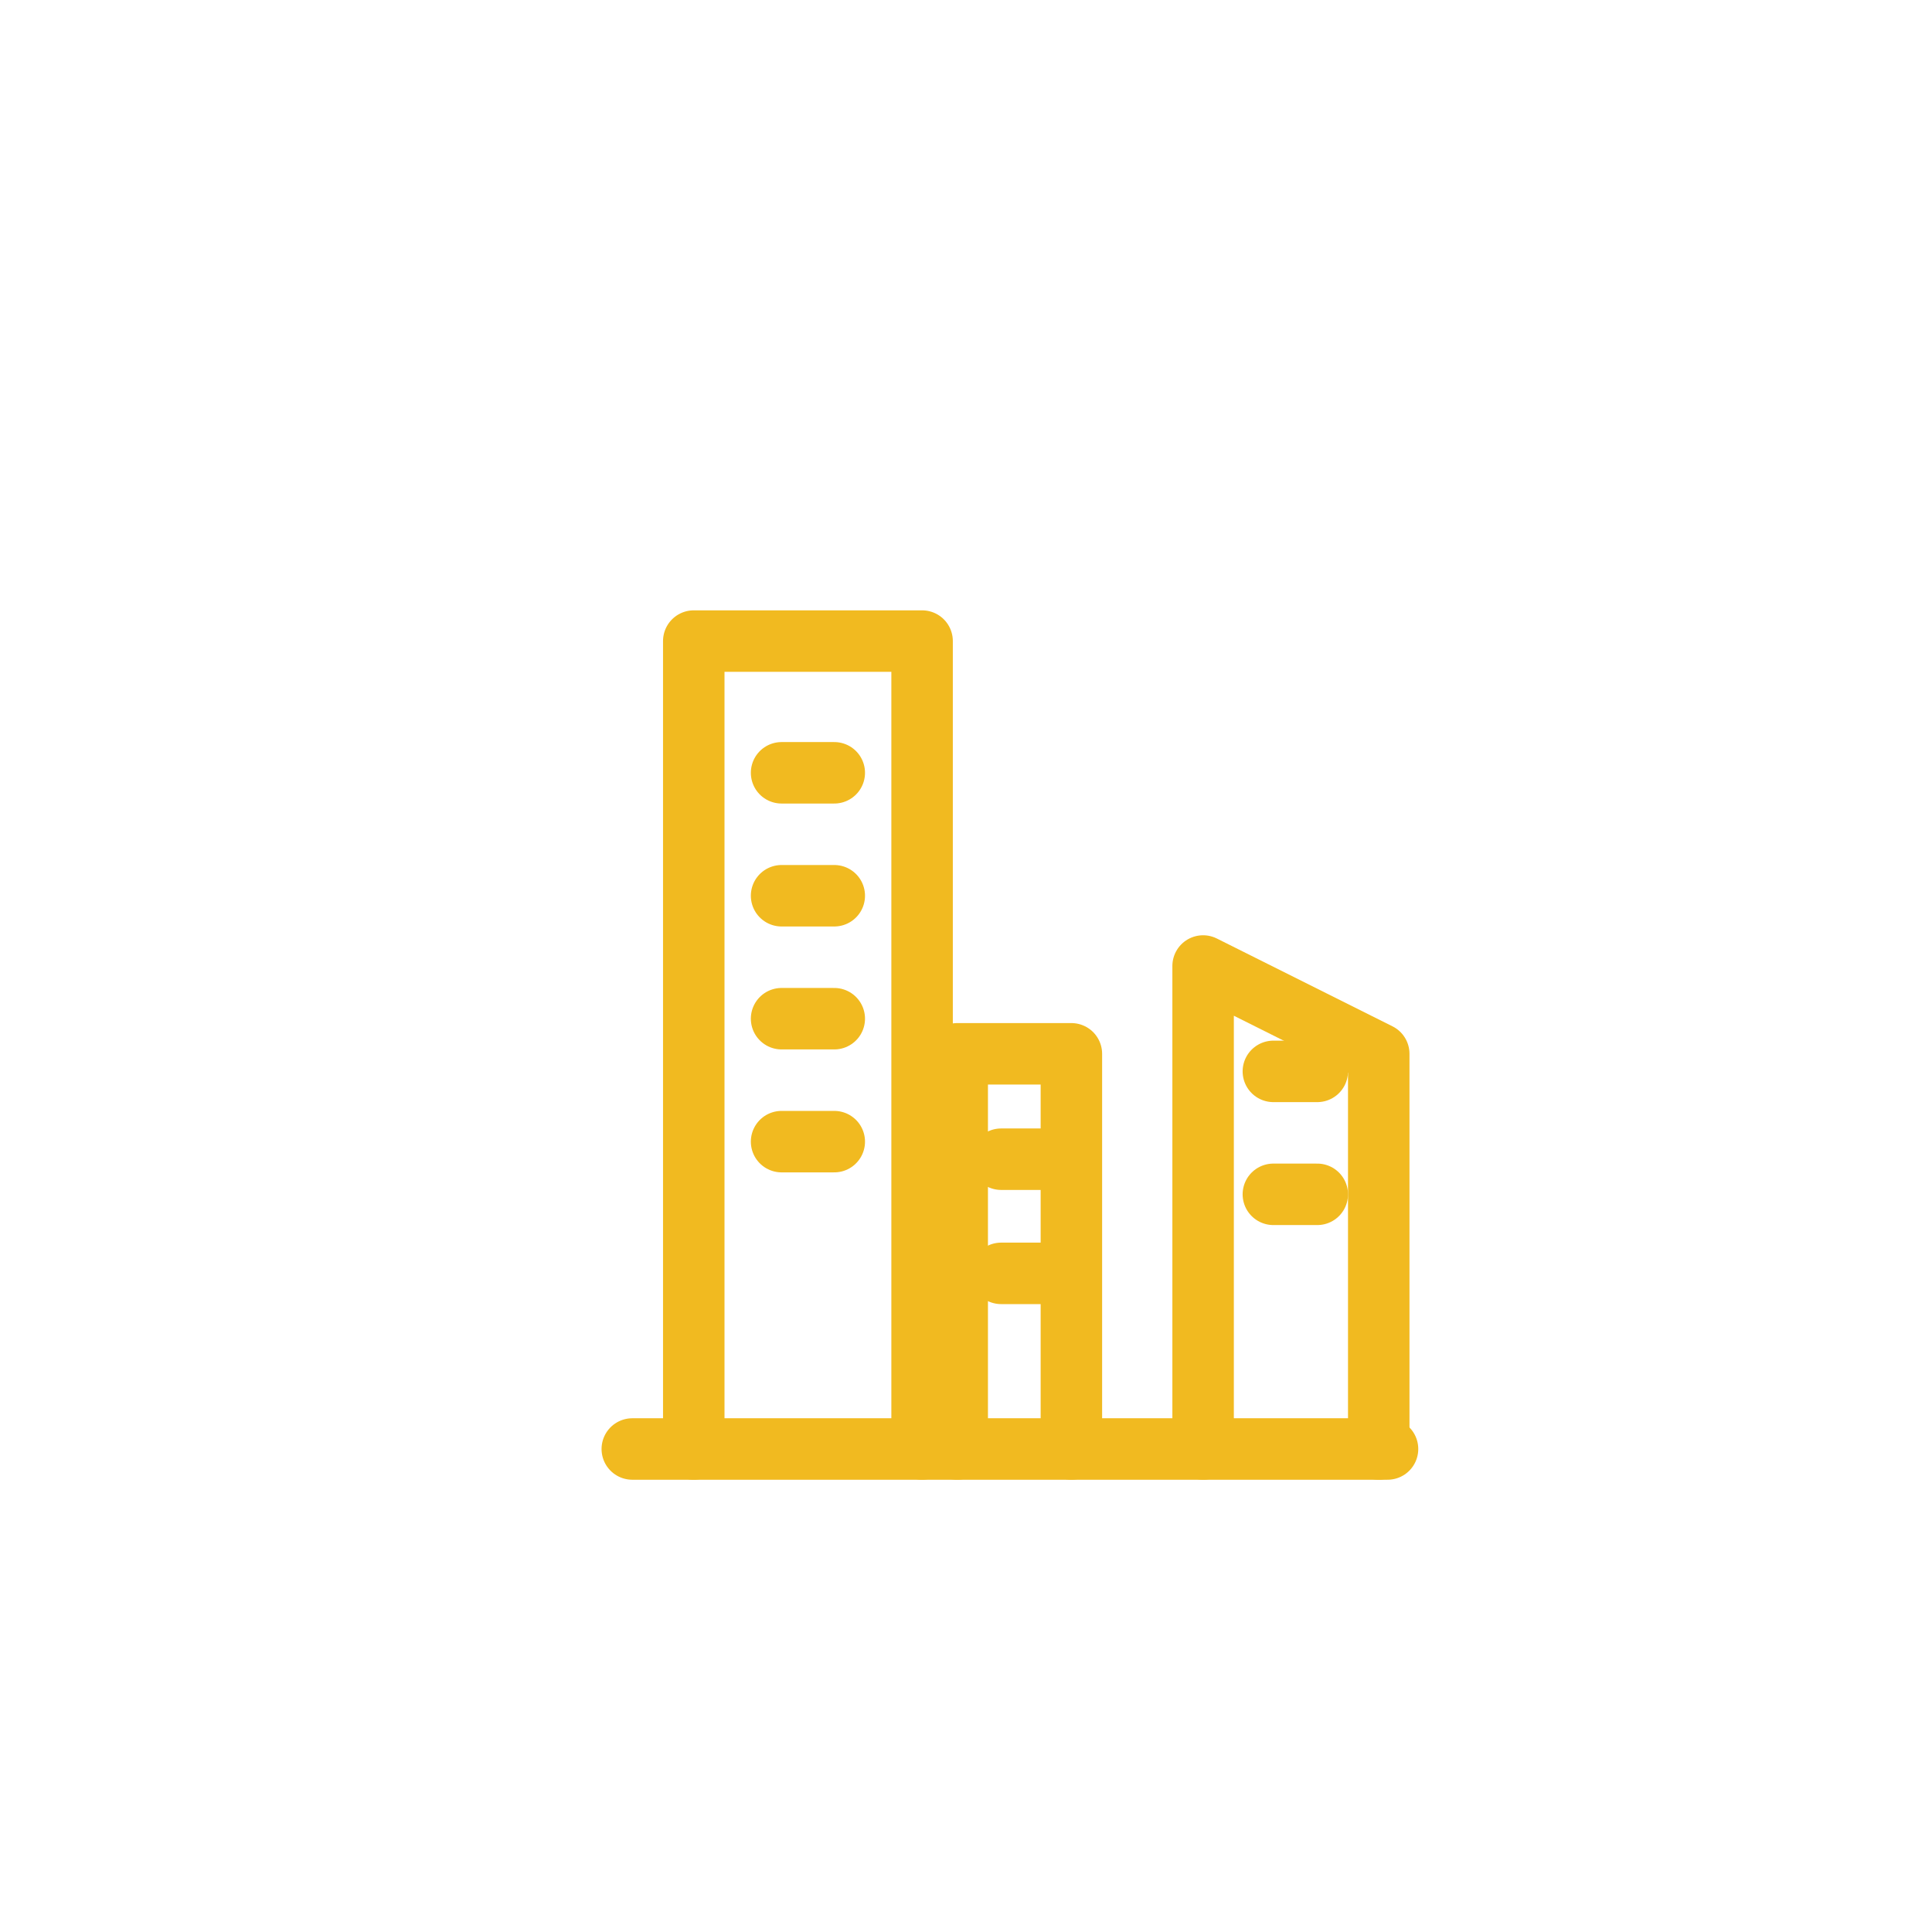
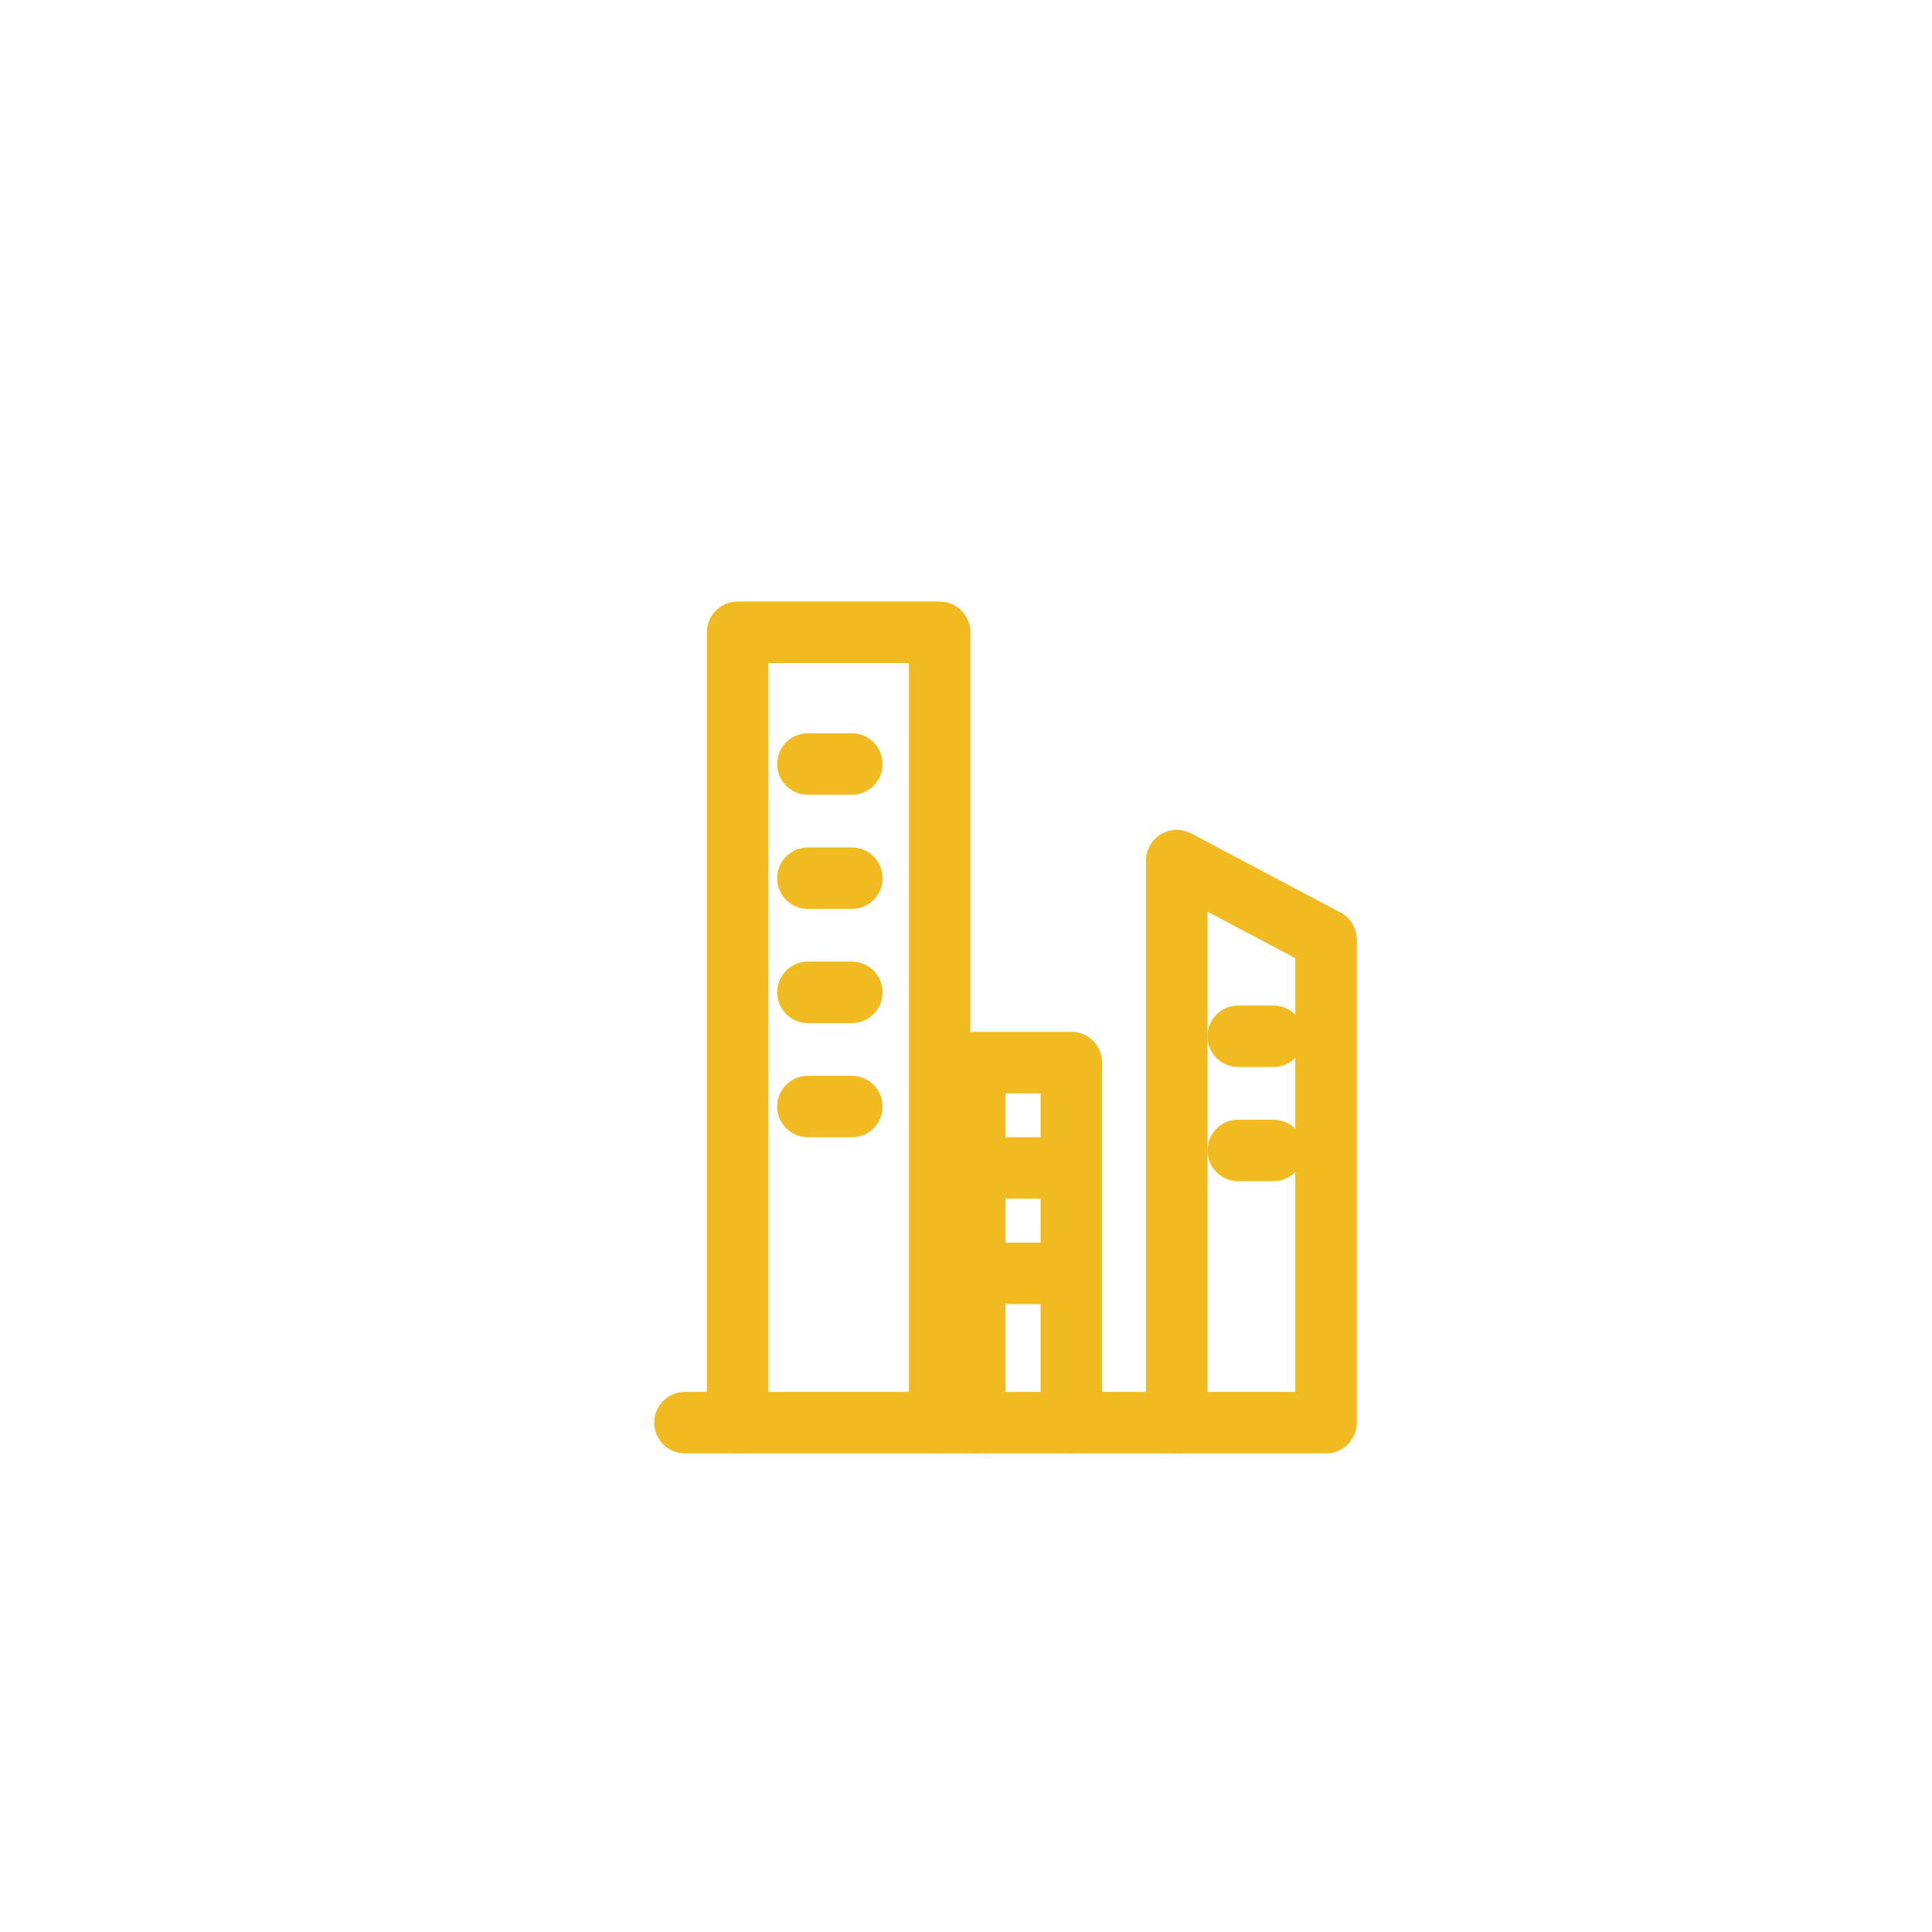
<svg xmlns="http://www.w3.org/2000/svg" viewBox="0 0 220 220" fill="none">
  <g stroke="#F1BA20" stroke-width="7" stroke-linecap="round" stroke-linejoin="round">
-     <path d="M72 165h86" />
-     <path d="M79 165V73h26v92" />
-     <path d="M109 165V120h13v45" />
-     <path d="M89 88h6M89 102h6M89 116h6M89 130h6" />
-     <path d="M114 132h5M114 145h5" />
-     <path d="M137 165v-55l20 10v45" />
-     <path d="M145 122h5M145 136h5" />
+     <path d="M78 162h72" />
+     <path d="M84 162V72h23v90" />
+     <path d="M111 162V121h11v41" />
+     <path d="M92 87h5M92 100h5M92 113h5M92 126h5" />
+     <path d="M115 133h4M115 145h4" />
+     <path d="M134 162V98l17 9v55" />
+     <path d="M141 118h4M141 131h4" />
  </g>
</svg>
